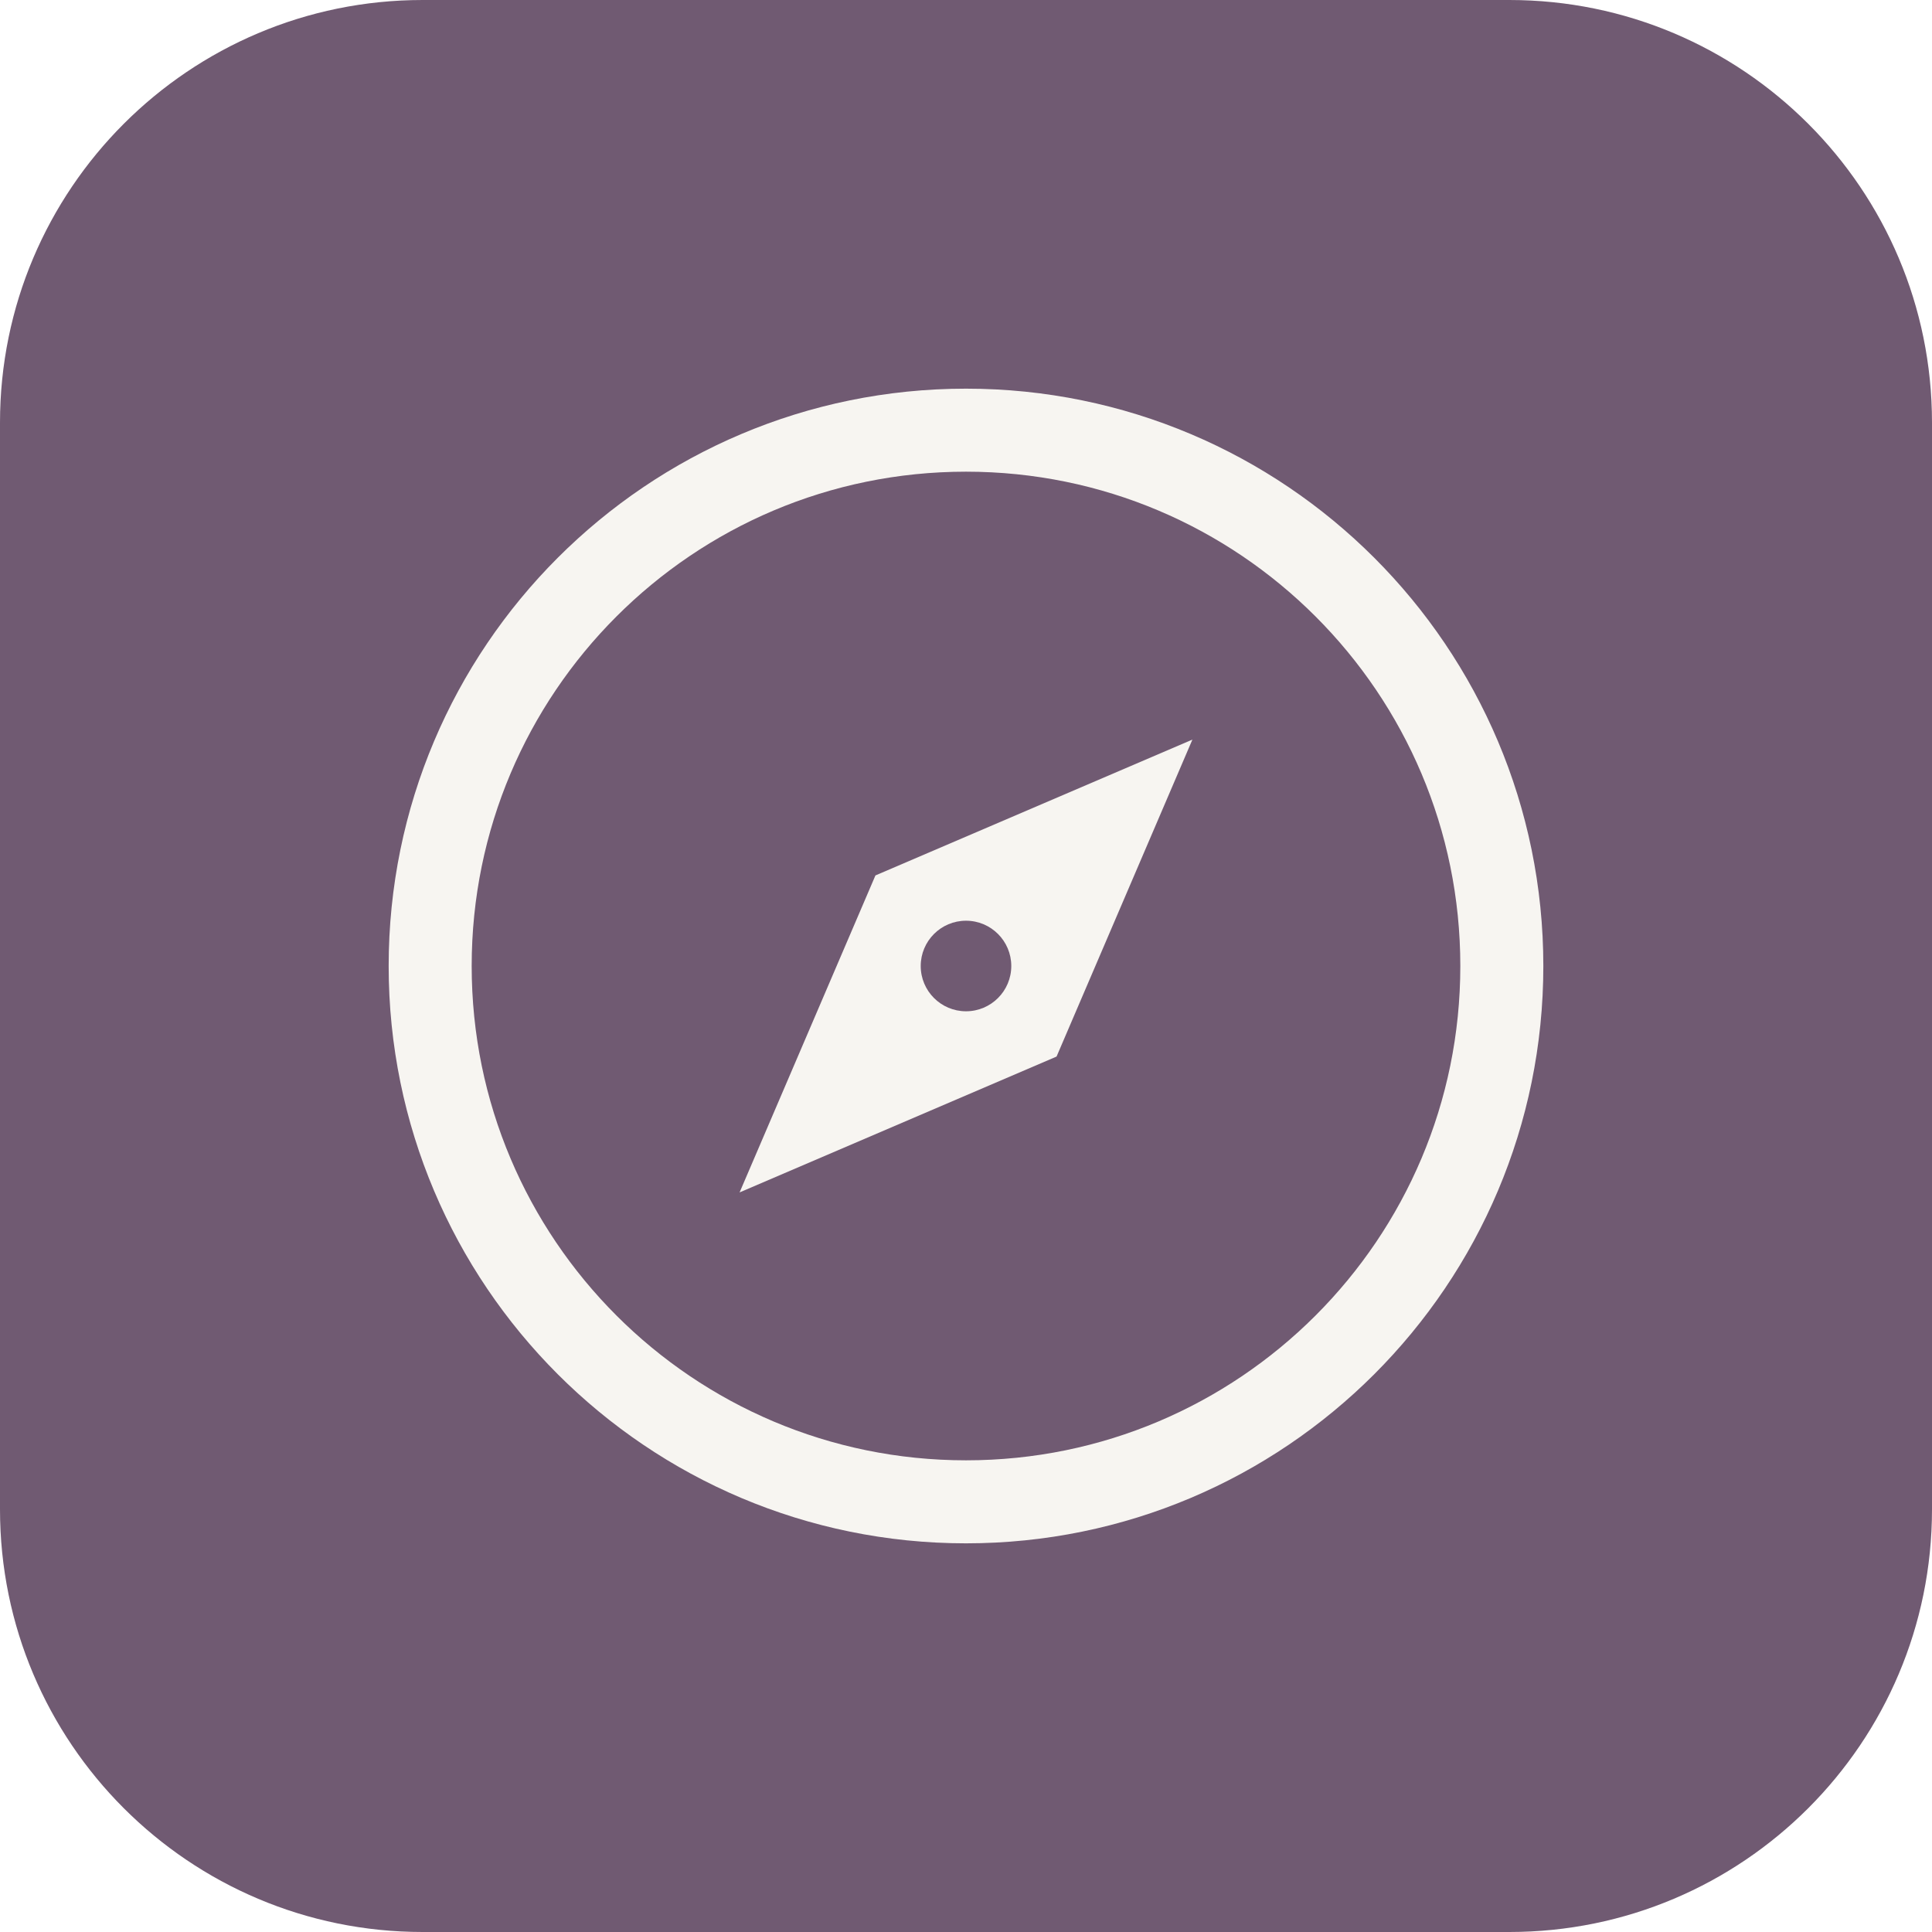
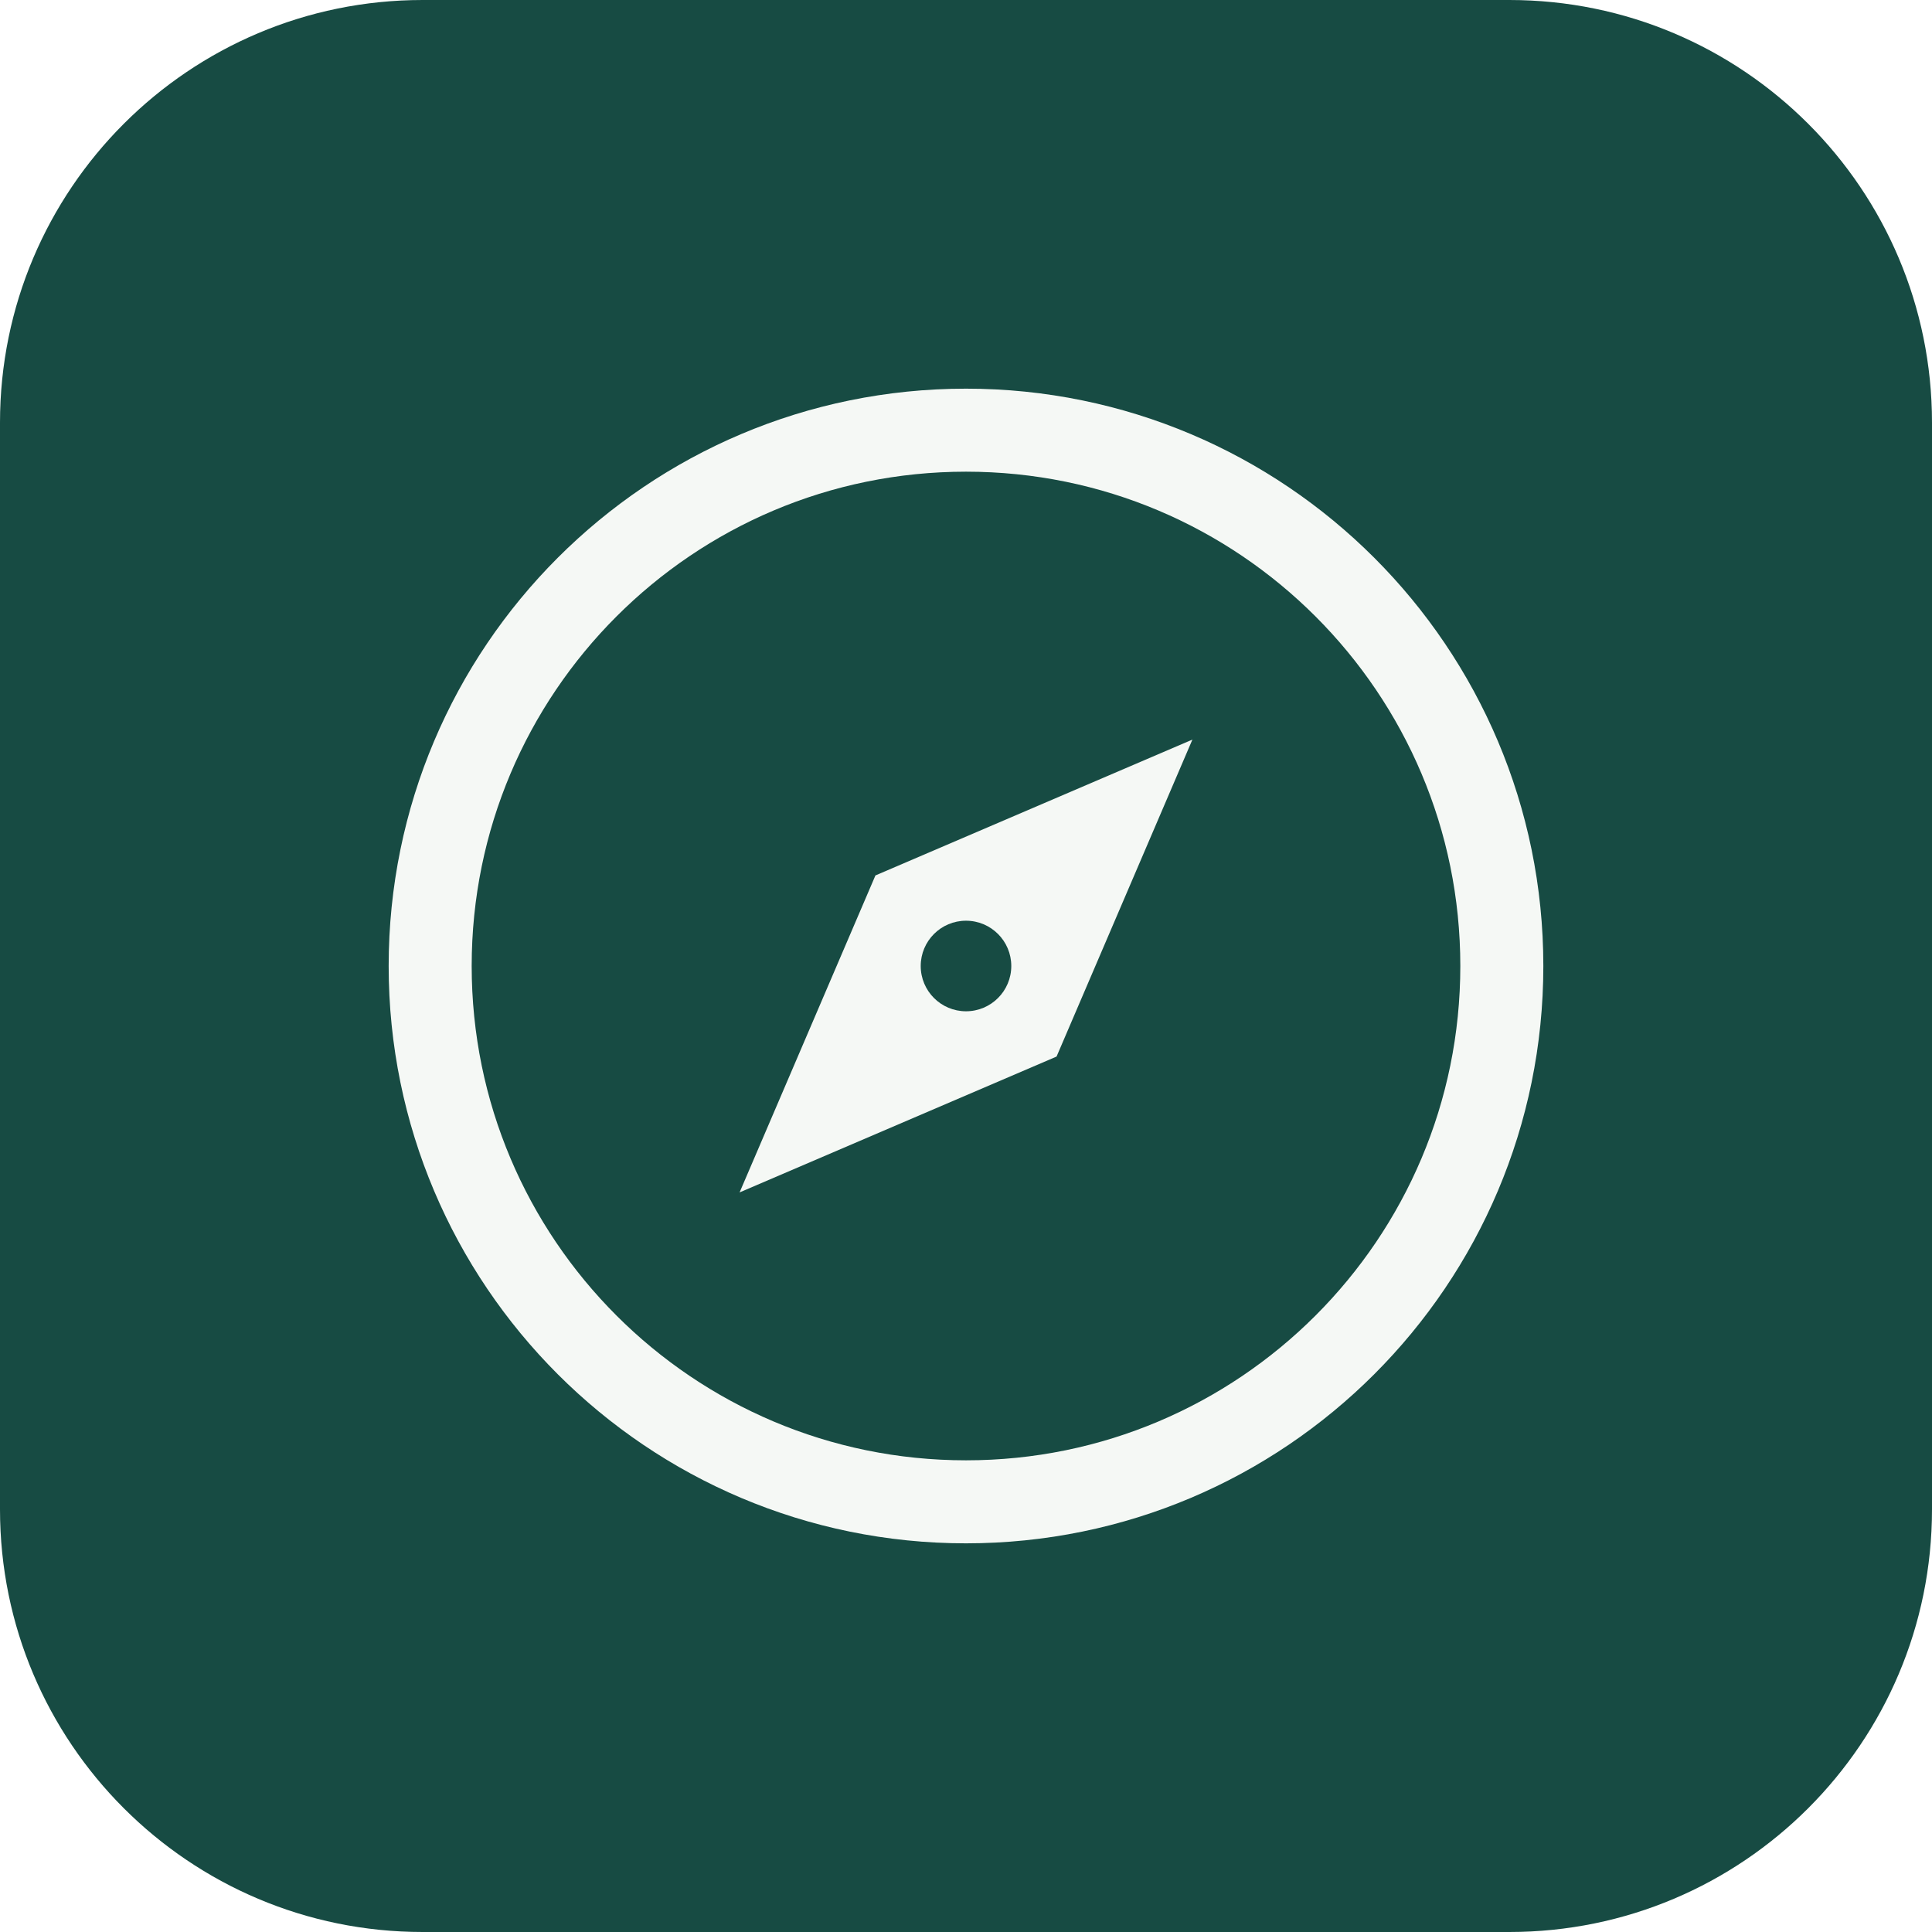
<svg xmlns="http://www.w3.org/2000/svg" width="512" height="512" viewBox="0 0 512 512">
-   <rect width="512" height="512" rx="112" fill="#705a72" />
-   <circle cx="256" cy="256" r="142" fill="none" stroke="#f7f5f1" stroke-width="22" />
-   <path d="M316 196 280 280 196 316 232 232Z" fill="#f7f5f1" />
-   <circle cx="256" cy="256" r="12" fill="#705a72" />
+   <rect width="512" height="512" rx="112" fill="#174b43" />
+   <circle cx="256" cy="256" r="142" fill="none" stroke="#f5f8f5" stroke-width="22" />
+   <path d="M316 196 280 280 196 316 232 232Z" fill="#f5f8f5" />
+   <circle cx="256" cy="256" r="12" fill="#174b43" />
</svg>
